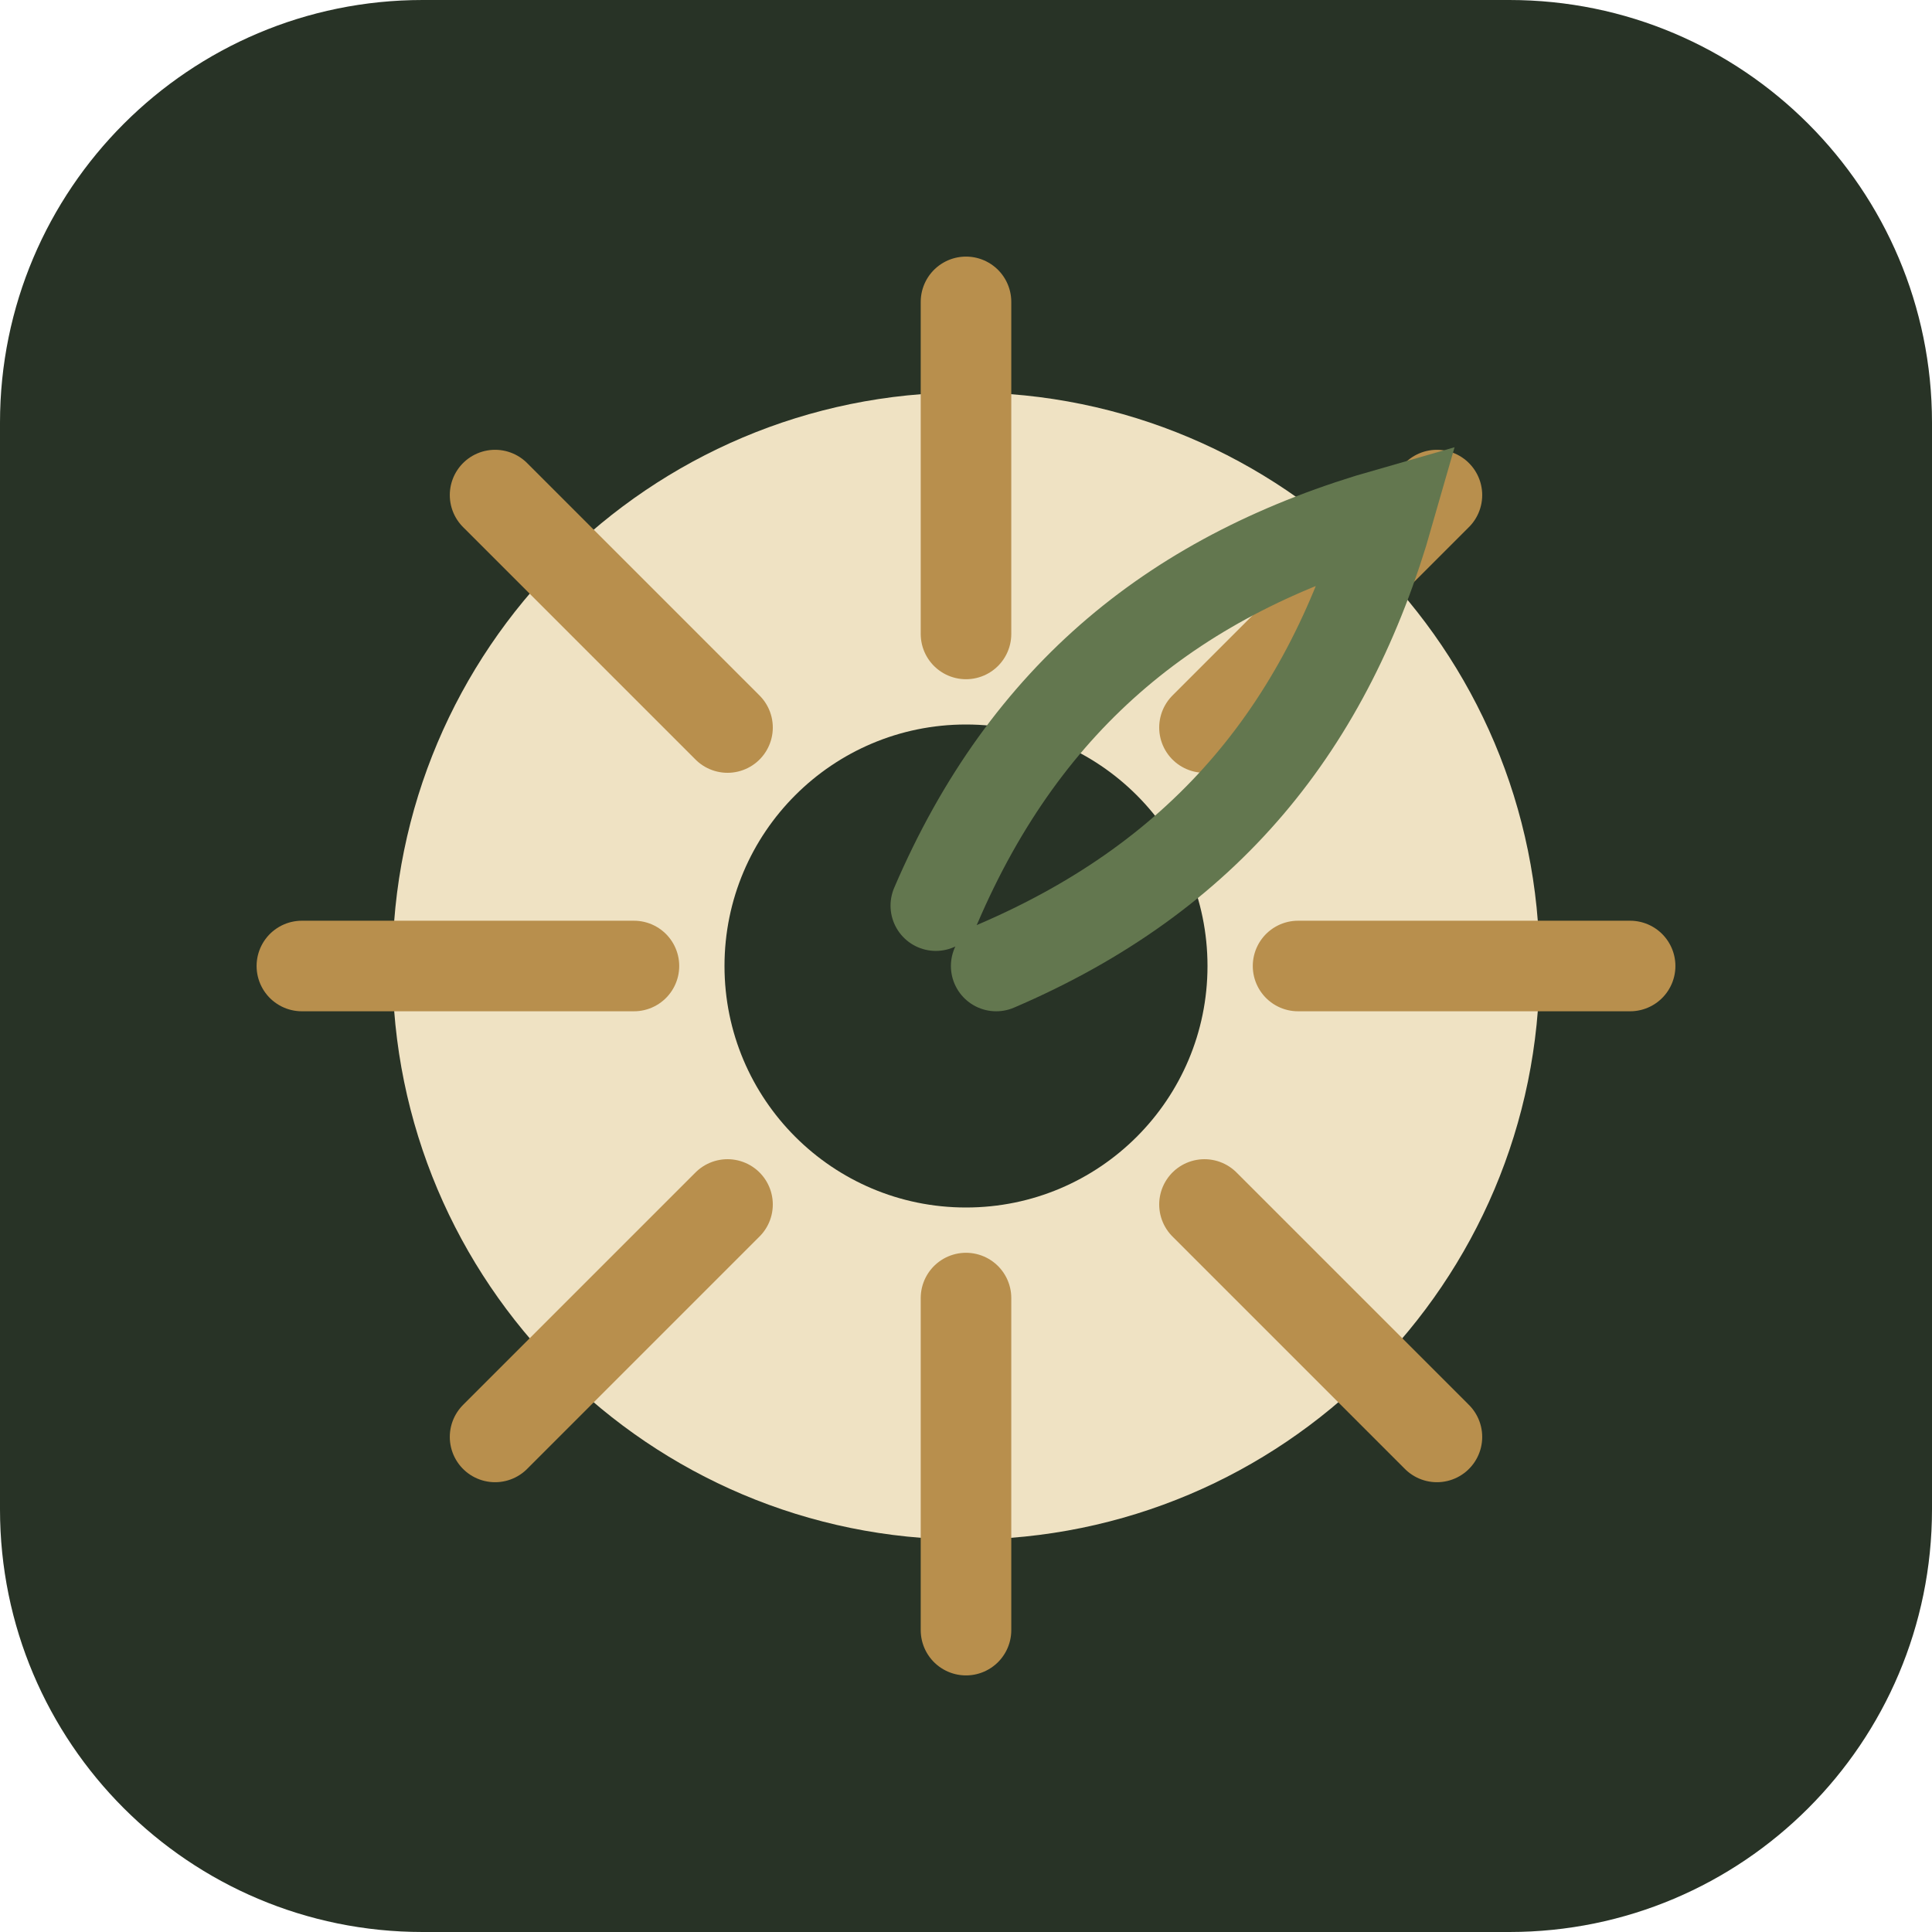
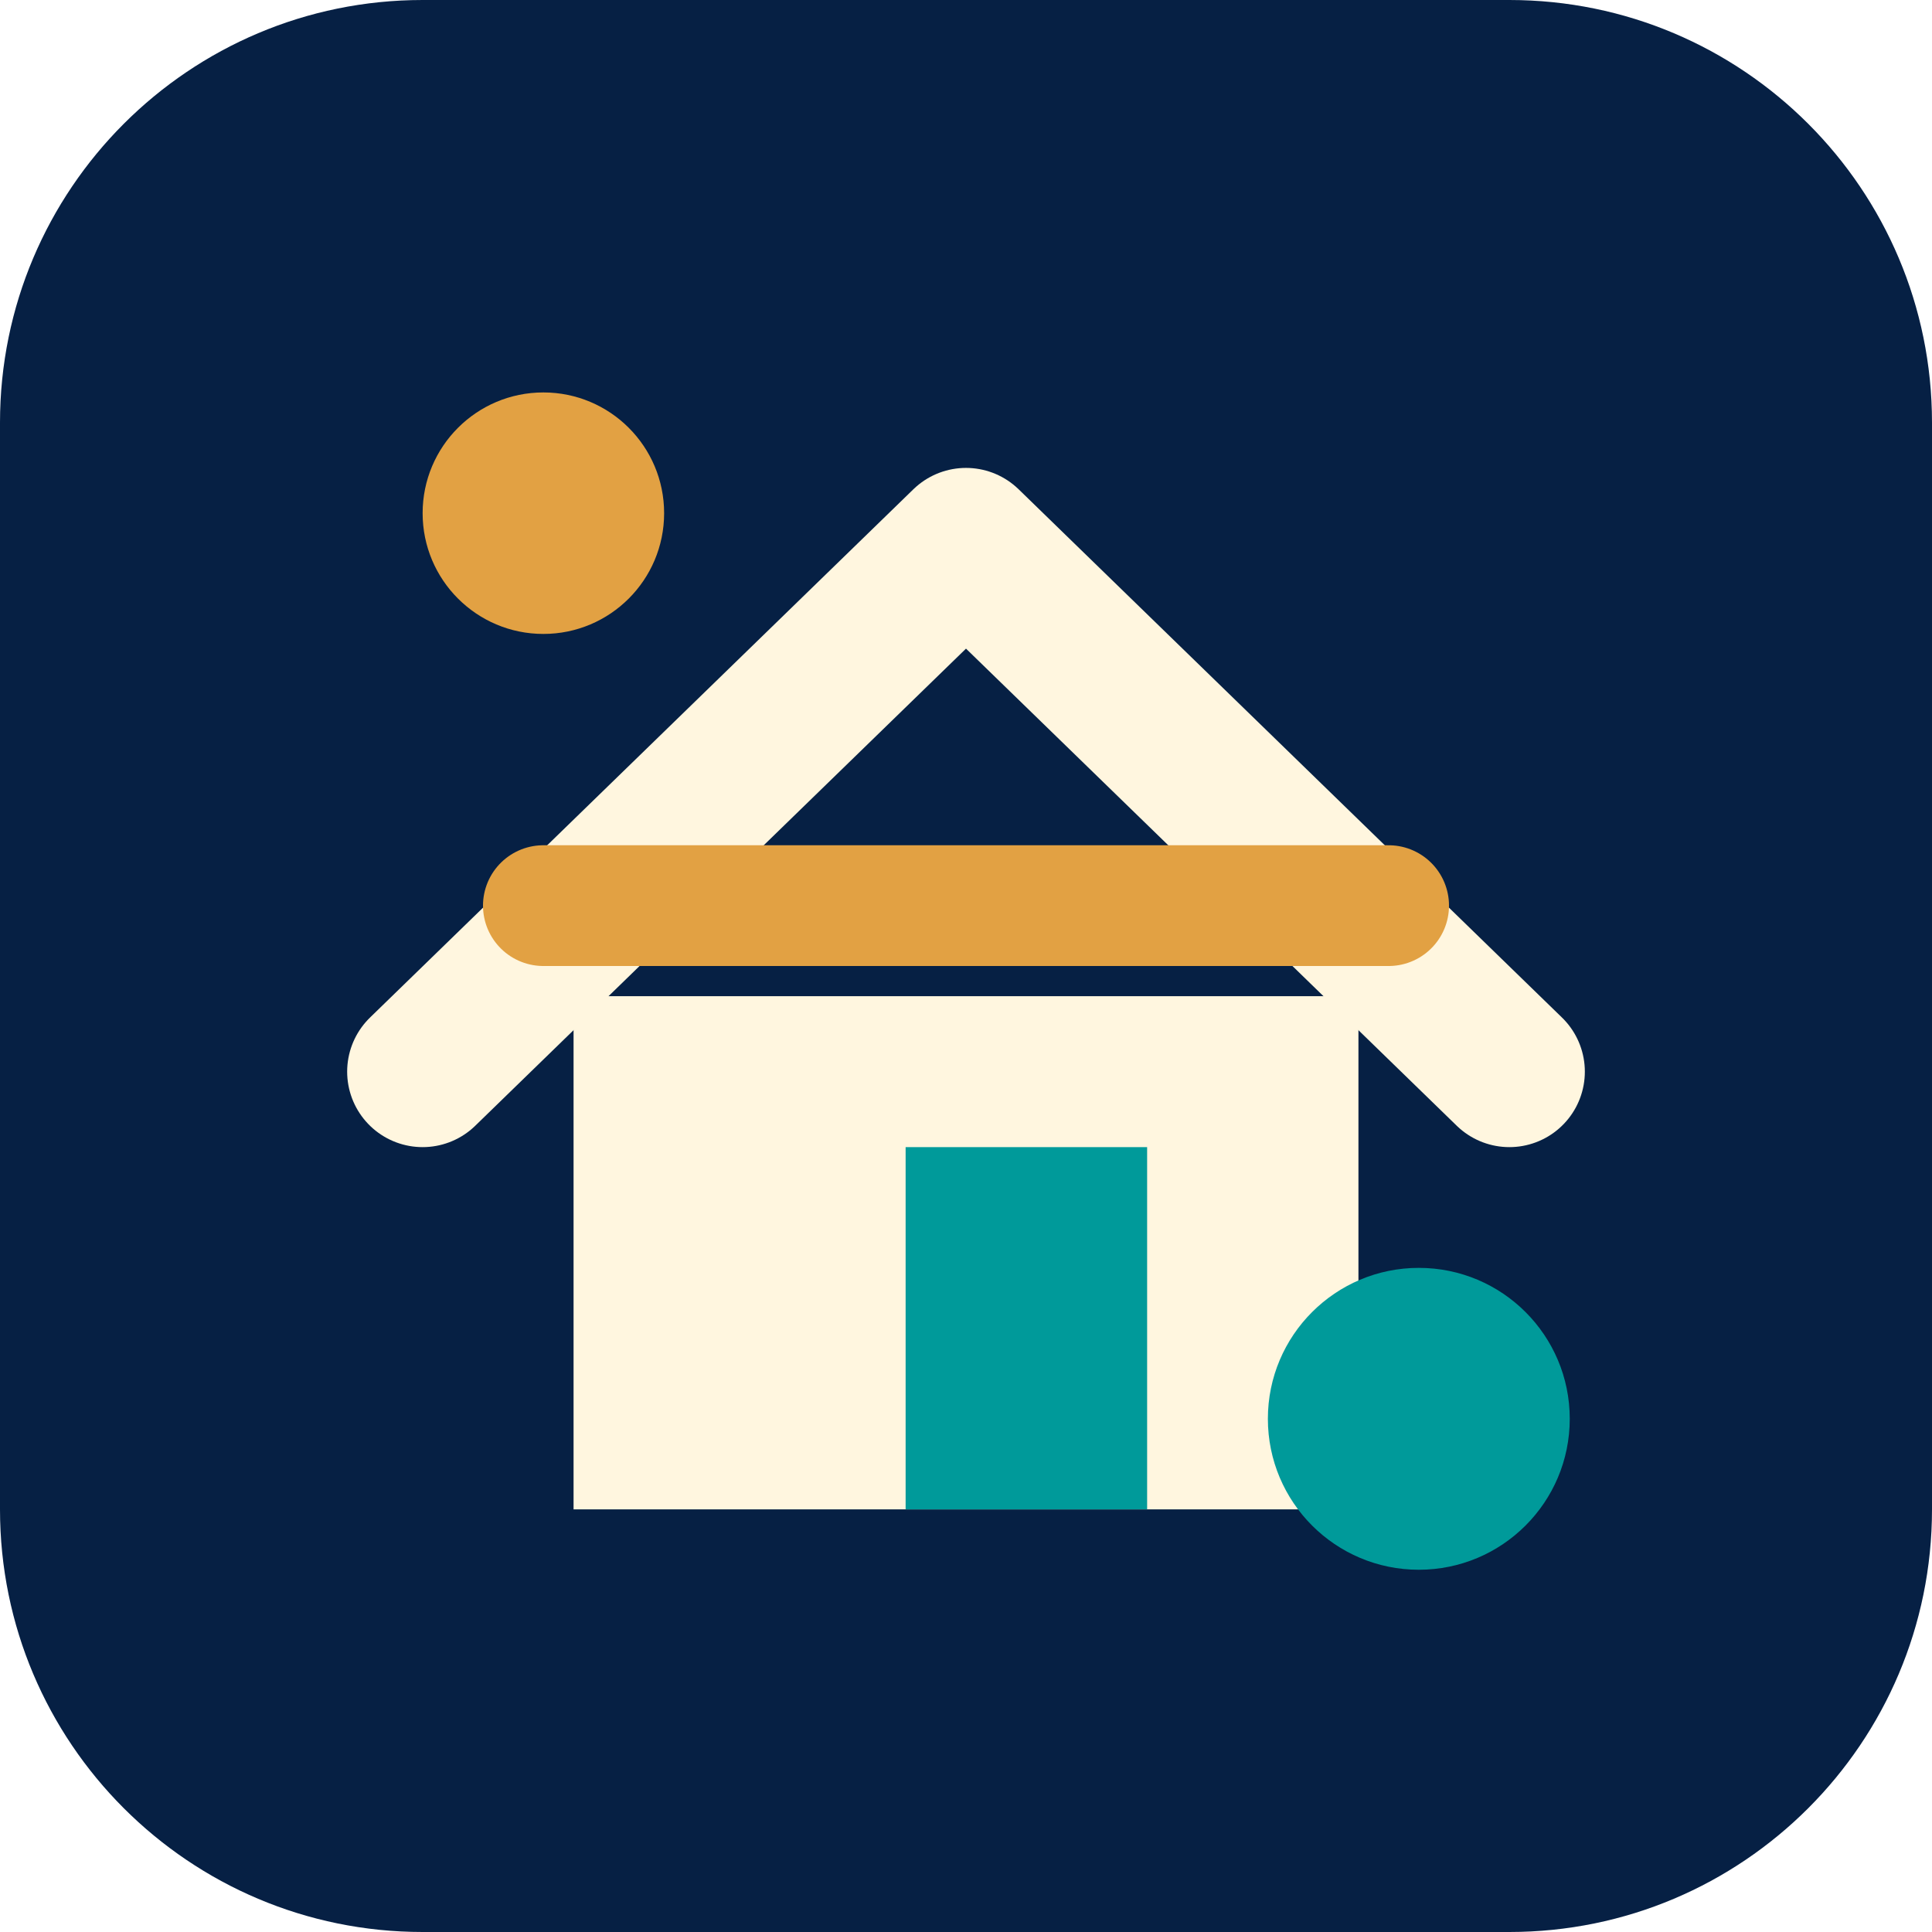
<svg xmlns="http://www.w3.org/2000/svg" width="64" height="64" viewBox="0 0 64 64" fill="none">
-   <rect width="64" height="64" rx="14" fill="#283326" />
-   <circle cx="32" cy="32" r="19" fill="#efe2c3" />
-   <circle cx="32" cy="32" r="8" fill="#283326" />
-   <path d="M32 10v11M32 43v11M10 32h11M43 32h11M16.4 16.4l7.7 7.7M39.9 39.9l7.7 7.7M47.6 16.4l-7.7 7.7M24.1 39.9l-7.7 7.7" stroke="#b88f4d" stroke-width="3" stroke-linecap="round" />
-   <path d="M33 32c7-3 11-8 13-15-7 2-12 6-15 13" stroke="#63774f" stroke-width="3" stroke-linecap="round" />
+   <rect width="64" height="64" rx="14" fill="#062044" />
+   <path d="M14 35.5 32 18l18 17.5" stroke="#fff6df" stroke-width="5" stroke-linecap="round" stroke-linejoin="round" />
+   <path d="M19 33v17h26V33" fill="#fff6df" />
+   <path d="M30 50V38h8v12" fill="#009a9a" />
+   <path d="M18 30h28" stroke="#e2a143" stroke-width="4" stroke-linecap="round" />
+   <circle cx="18" cy="17" r="4" fill="#e2a143" />
+   <circle cx="47" cy="47" r="5" fill="#009a9a" />
</svg>
